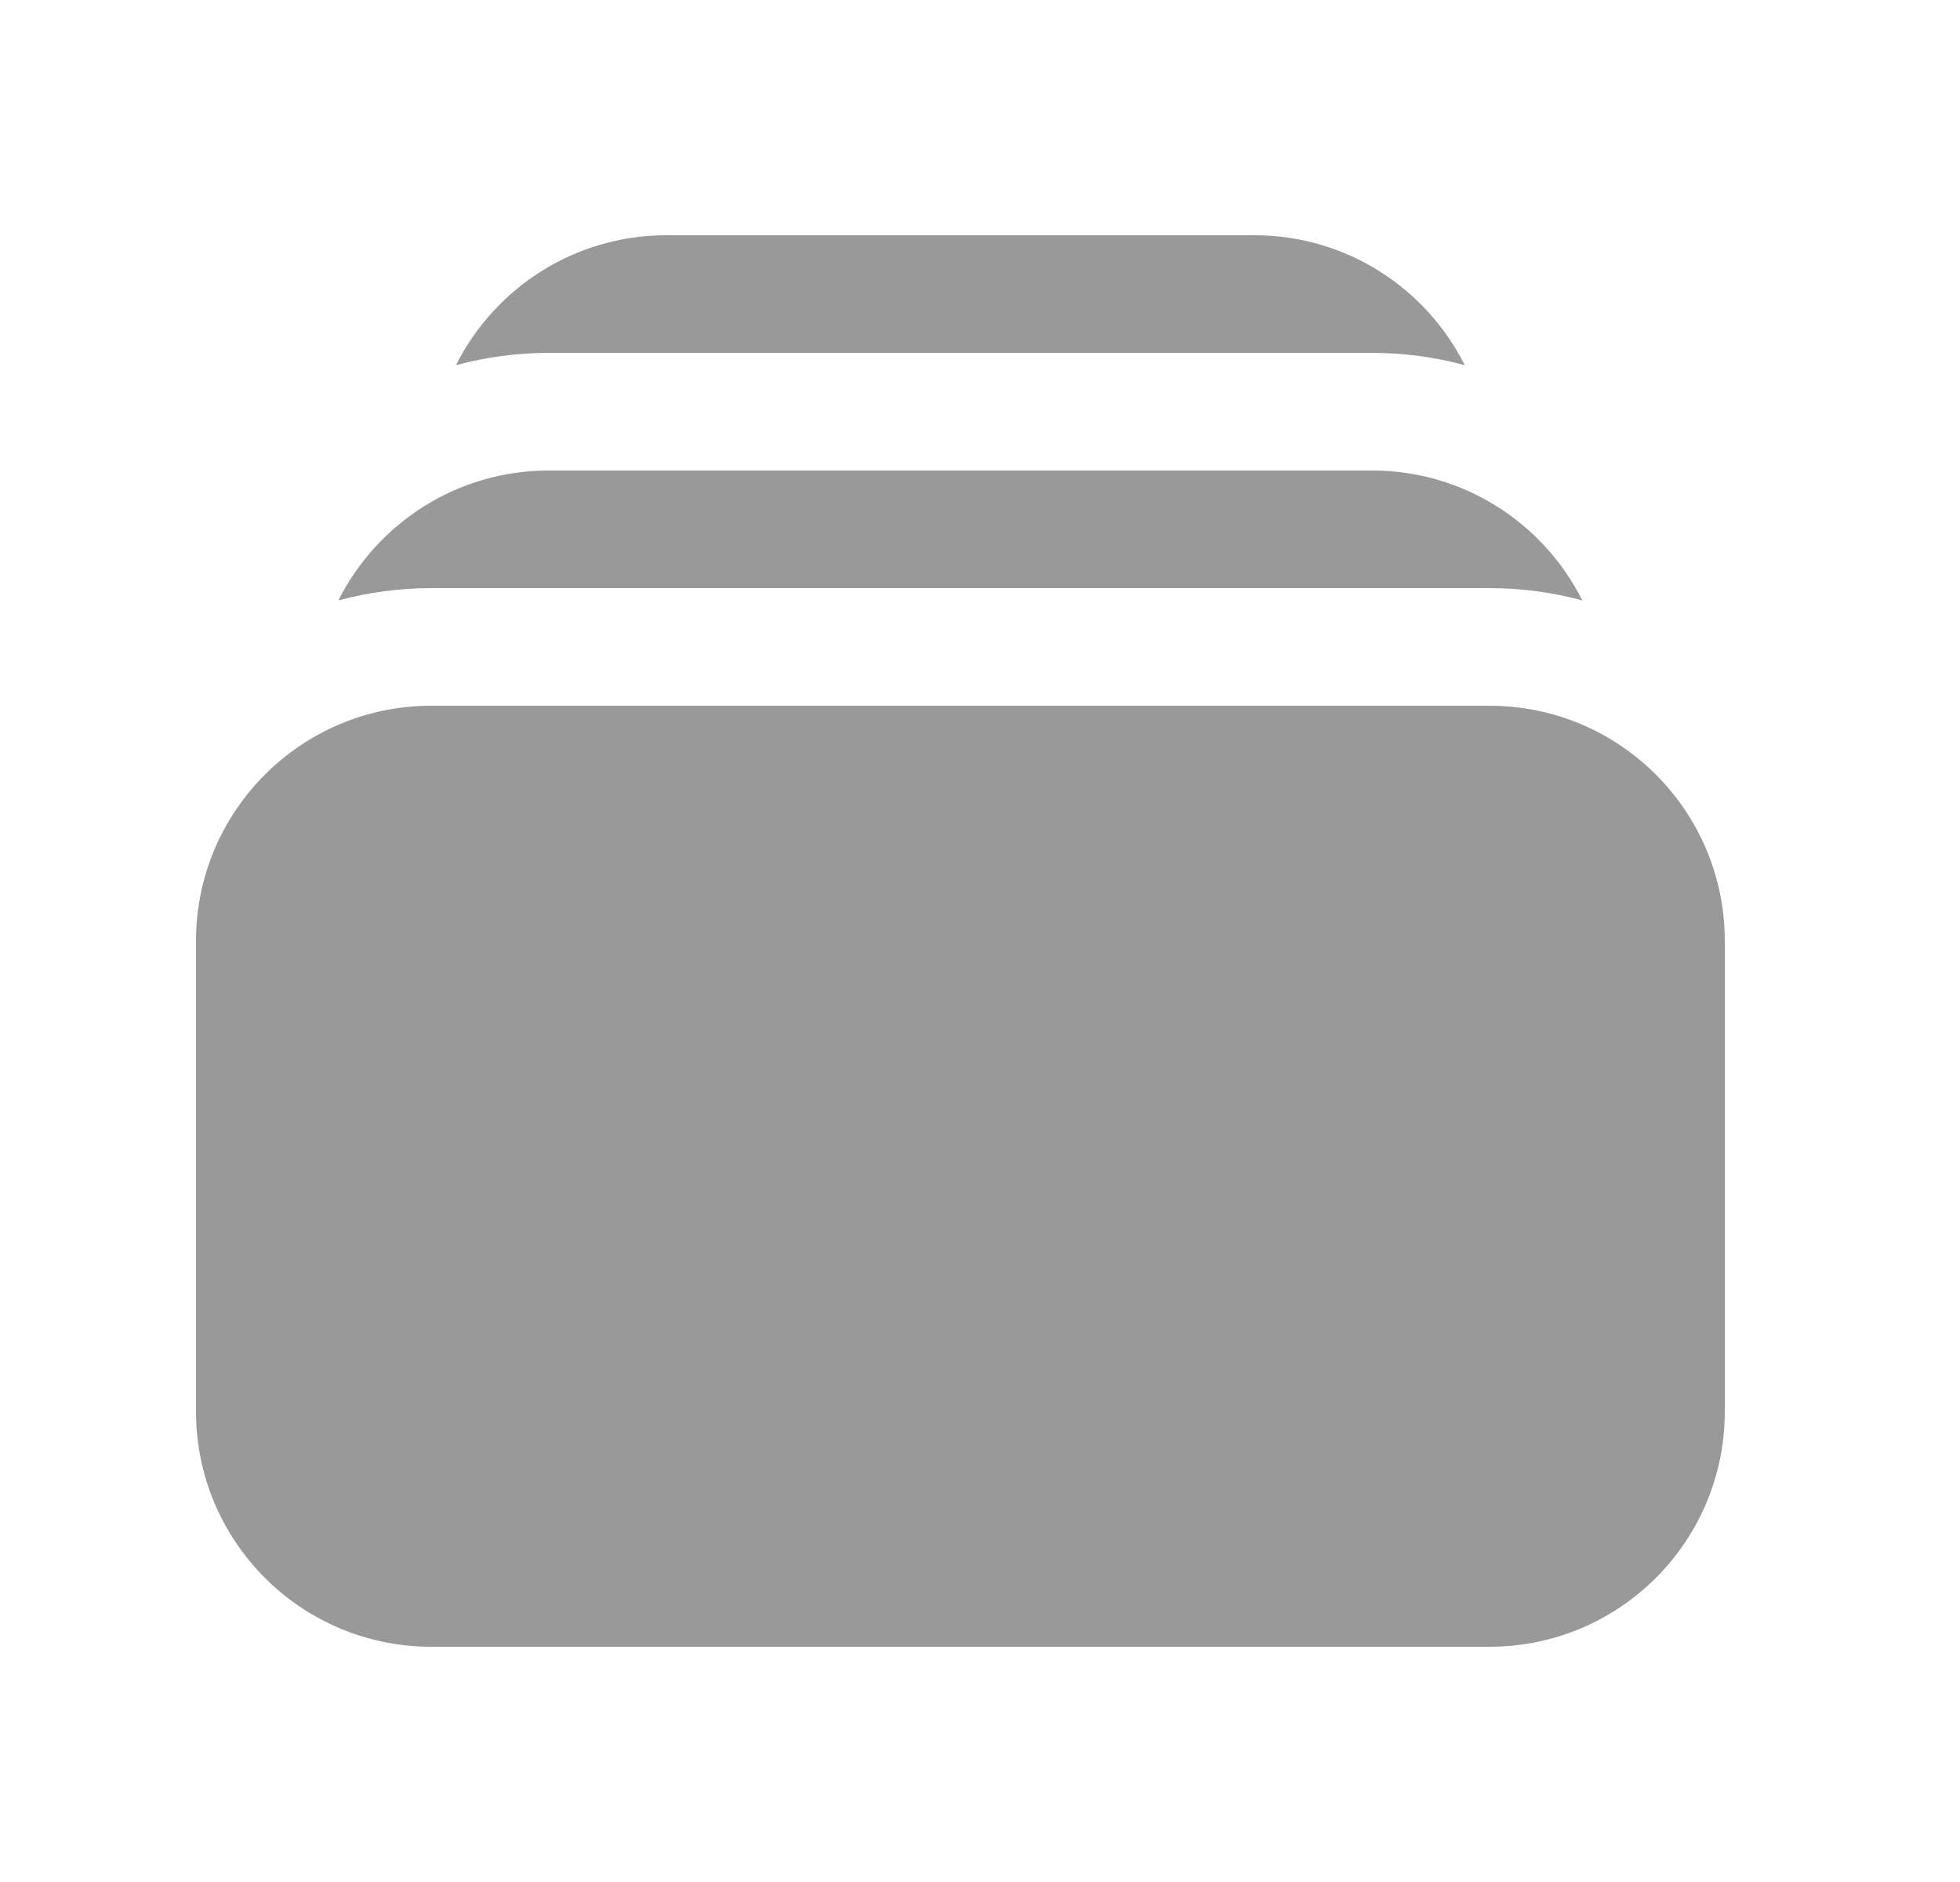
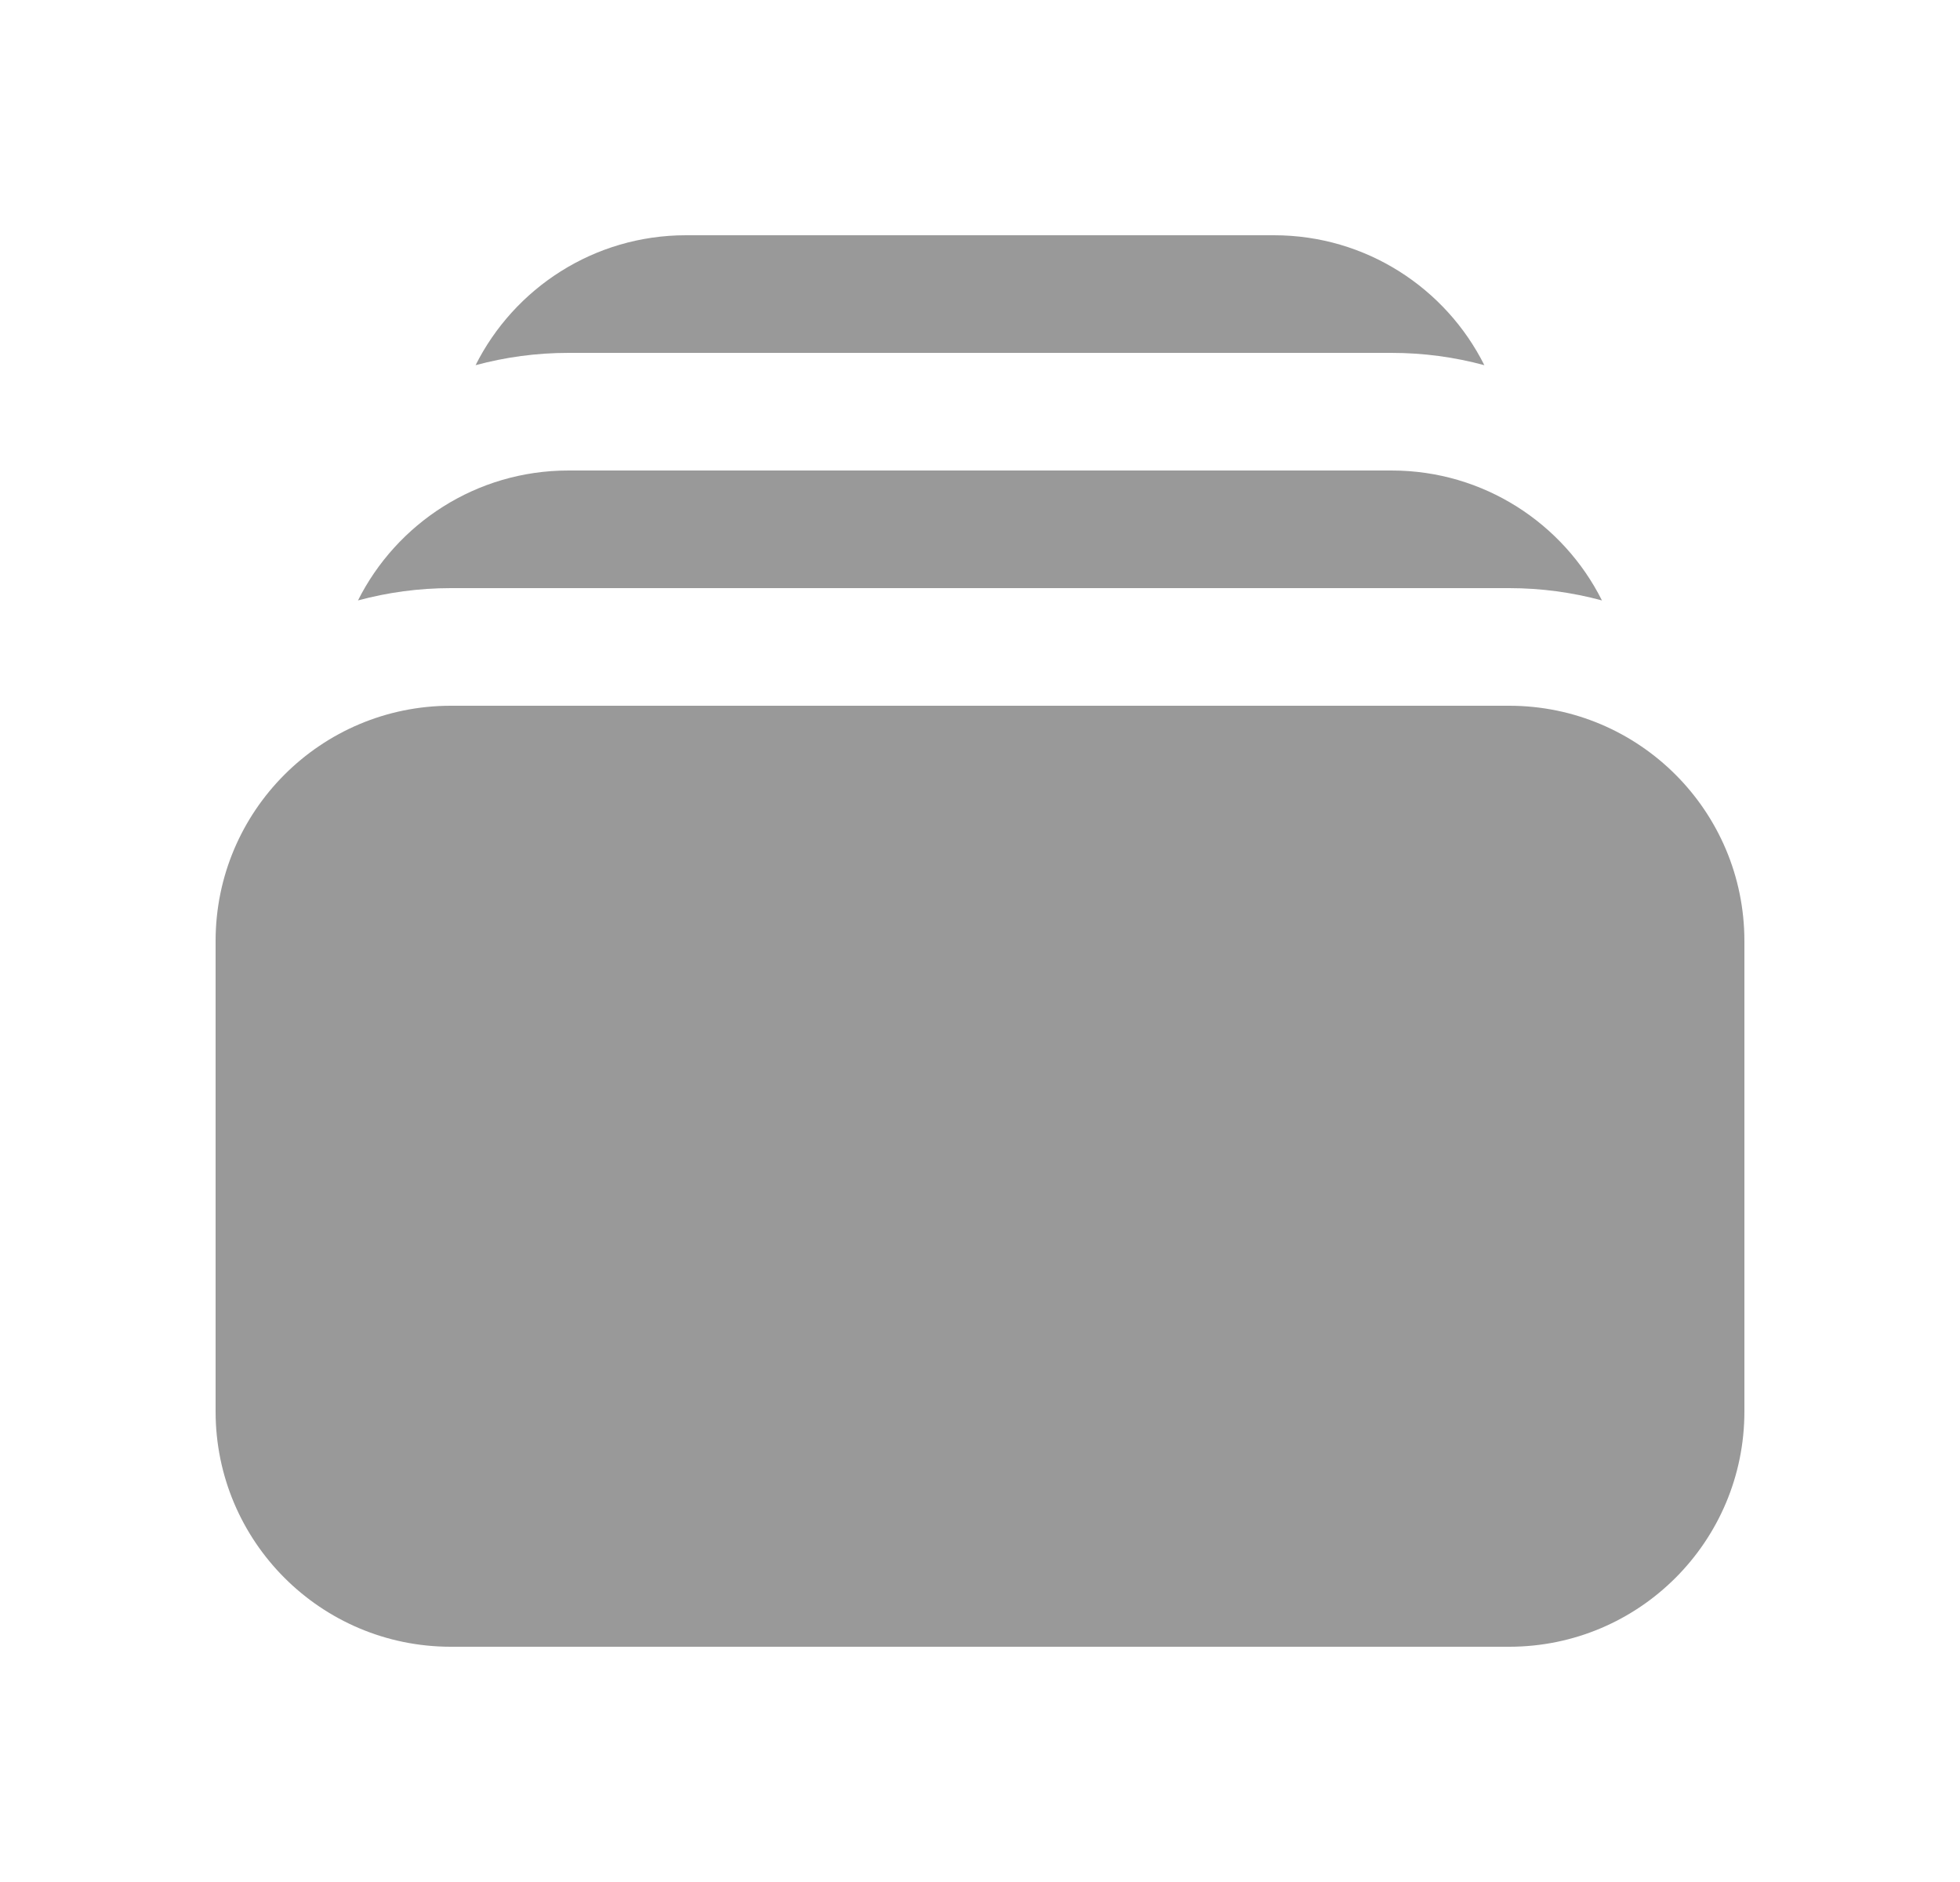
<svg xmlns="http://www.w3.org/2000/svg" width="25" height="24" viewBox="0 0 25 24" fill="none">
-   <path d="M5.816 4.657C6.194 4.555 6.59 4.5 7 4.5H17.5C17.909 4.5 18.306 4.555 18.683 4.657C18.191 3.675 17.174 3 16 3H8.5C7.326 3 6.309 3.675 5.816 4.657Z" fill="#999999" />
-   <path d="M2.5 12C2.5 10.343 3.843 9 5.5 9H19C20.657 9 22 10.343 22 12V18C22 19.657 20.657 21 19 21H5.5C3.843 21 2.5 19.657 2.5 18V12Z" fill="#999999" />
-   <path d="M5.5 7.5C5.09 7.5 4.694 7.555 4.316 7.657C4.809 6.675 5.826 6 7 6H17.5C18.674 6 19.691 6.675 20.183 7.657C19.806 7.555 19.409 7.5 19 7.5H5.5Z" fill="#999999" />
+   <path d="M6.066 4.657C6.444 4.555 6.84 4.5 7.25 4.5H17.75C18.159 4.5 18.556 4.555 18.933 4.657C18.441 3.675 17.424 3 16.25 3H8.75C7.576 3 6.559 3.675 6.066 4.657Z" fill="#999999" />
+   <path d="M2.75 12C2.75 10.343 4.093 9 5.75 9H19.25C20.907 9 22.25 10.343 22.25 12V18C22.25 19.657 20.907 21 19.25 21H5.75C4.093 21 2.75 19.657 2.75 18V12Z" fill="#999999" />
+   <path d="M5.75 7.5C5.34 7.5 4.944 7.555 4.566 7.657C5.059 6.675 6.076 6 7.25 6H17.75C18.924 6 19.941 6.675 20.433 7.657C20.056 7.555 19.659 7.5 19.25 7.5H5.75Z" fill="#999999" />
</svg>
